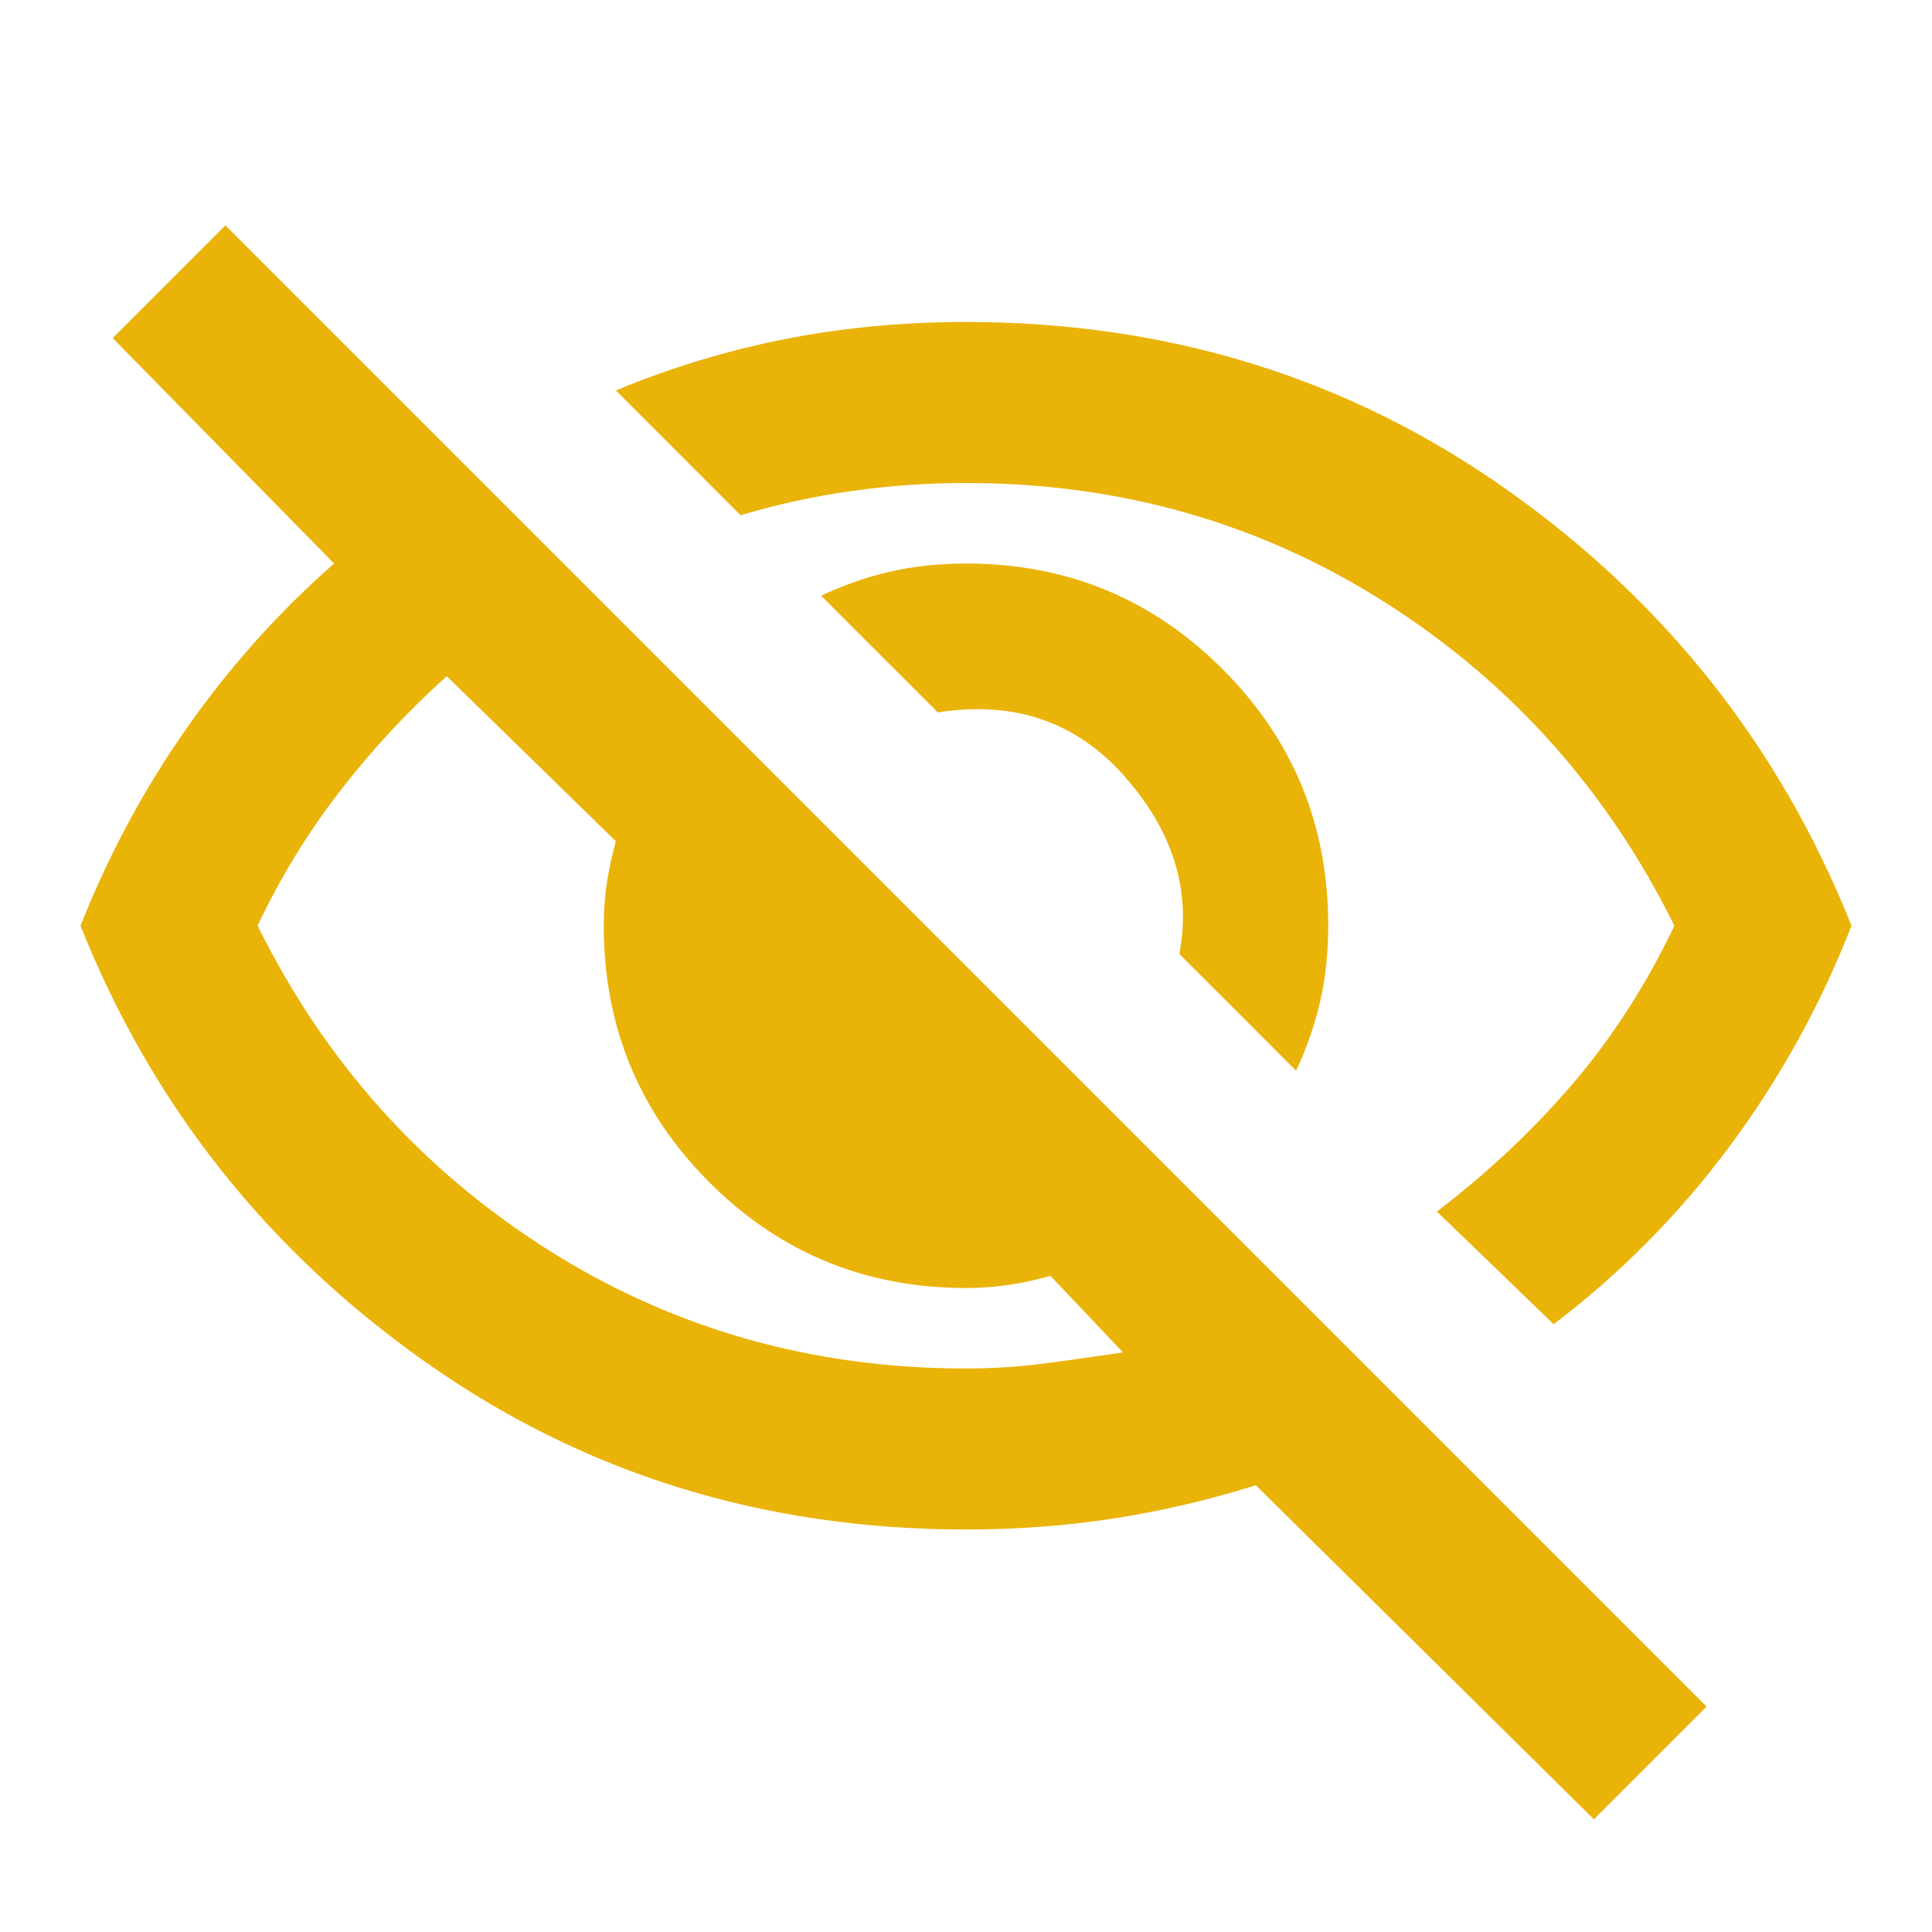
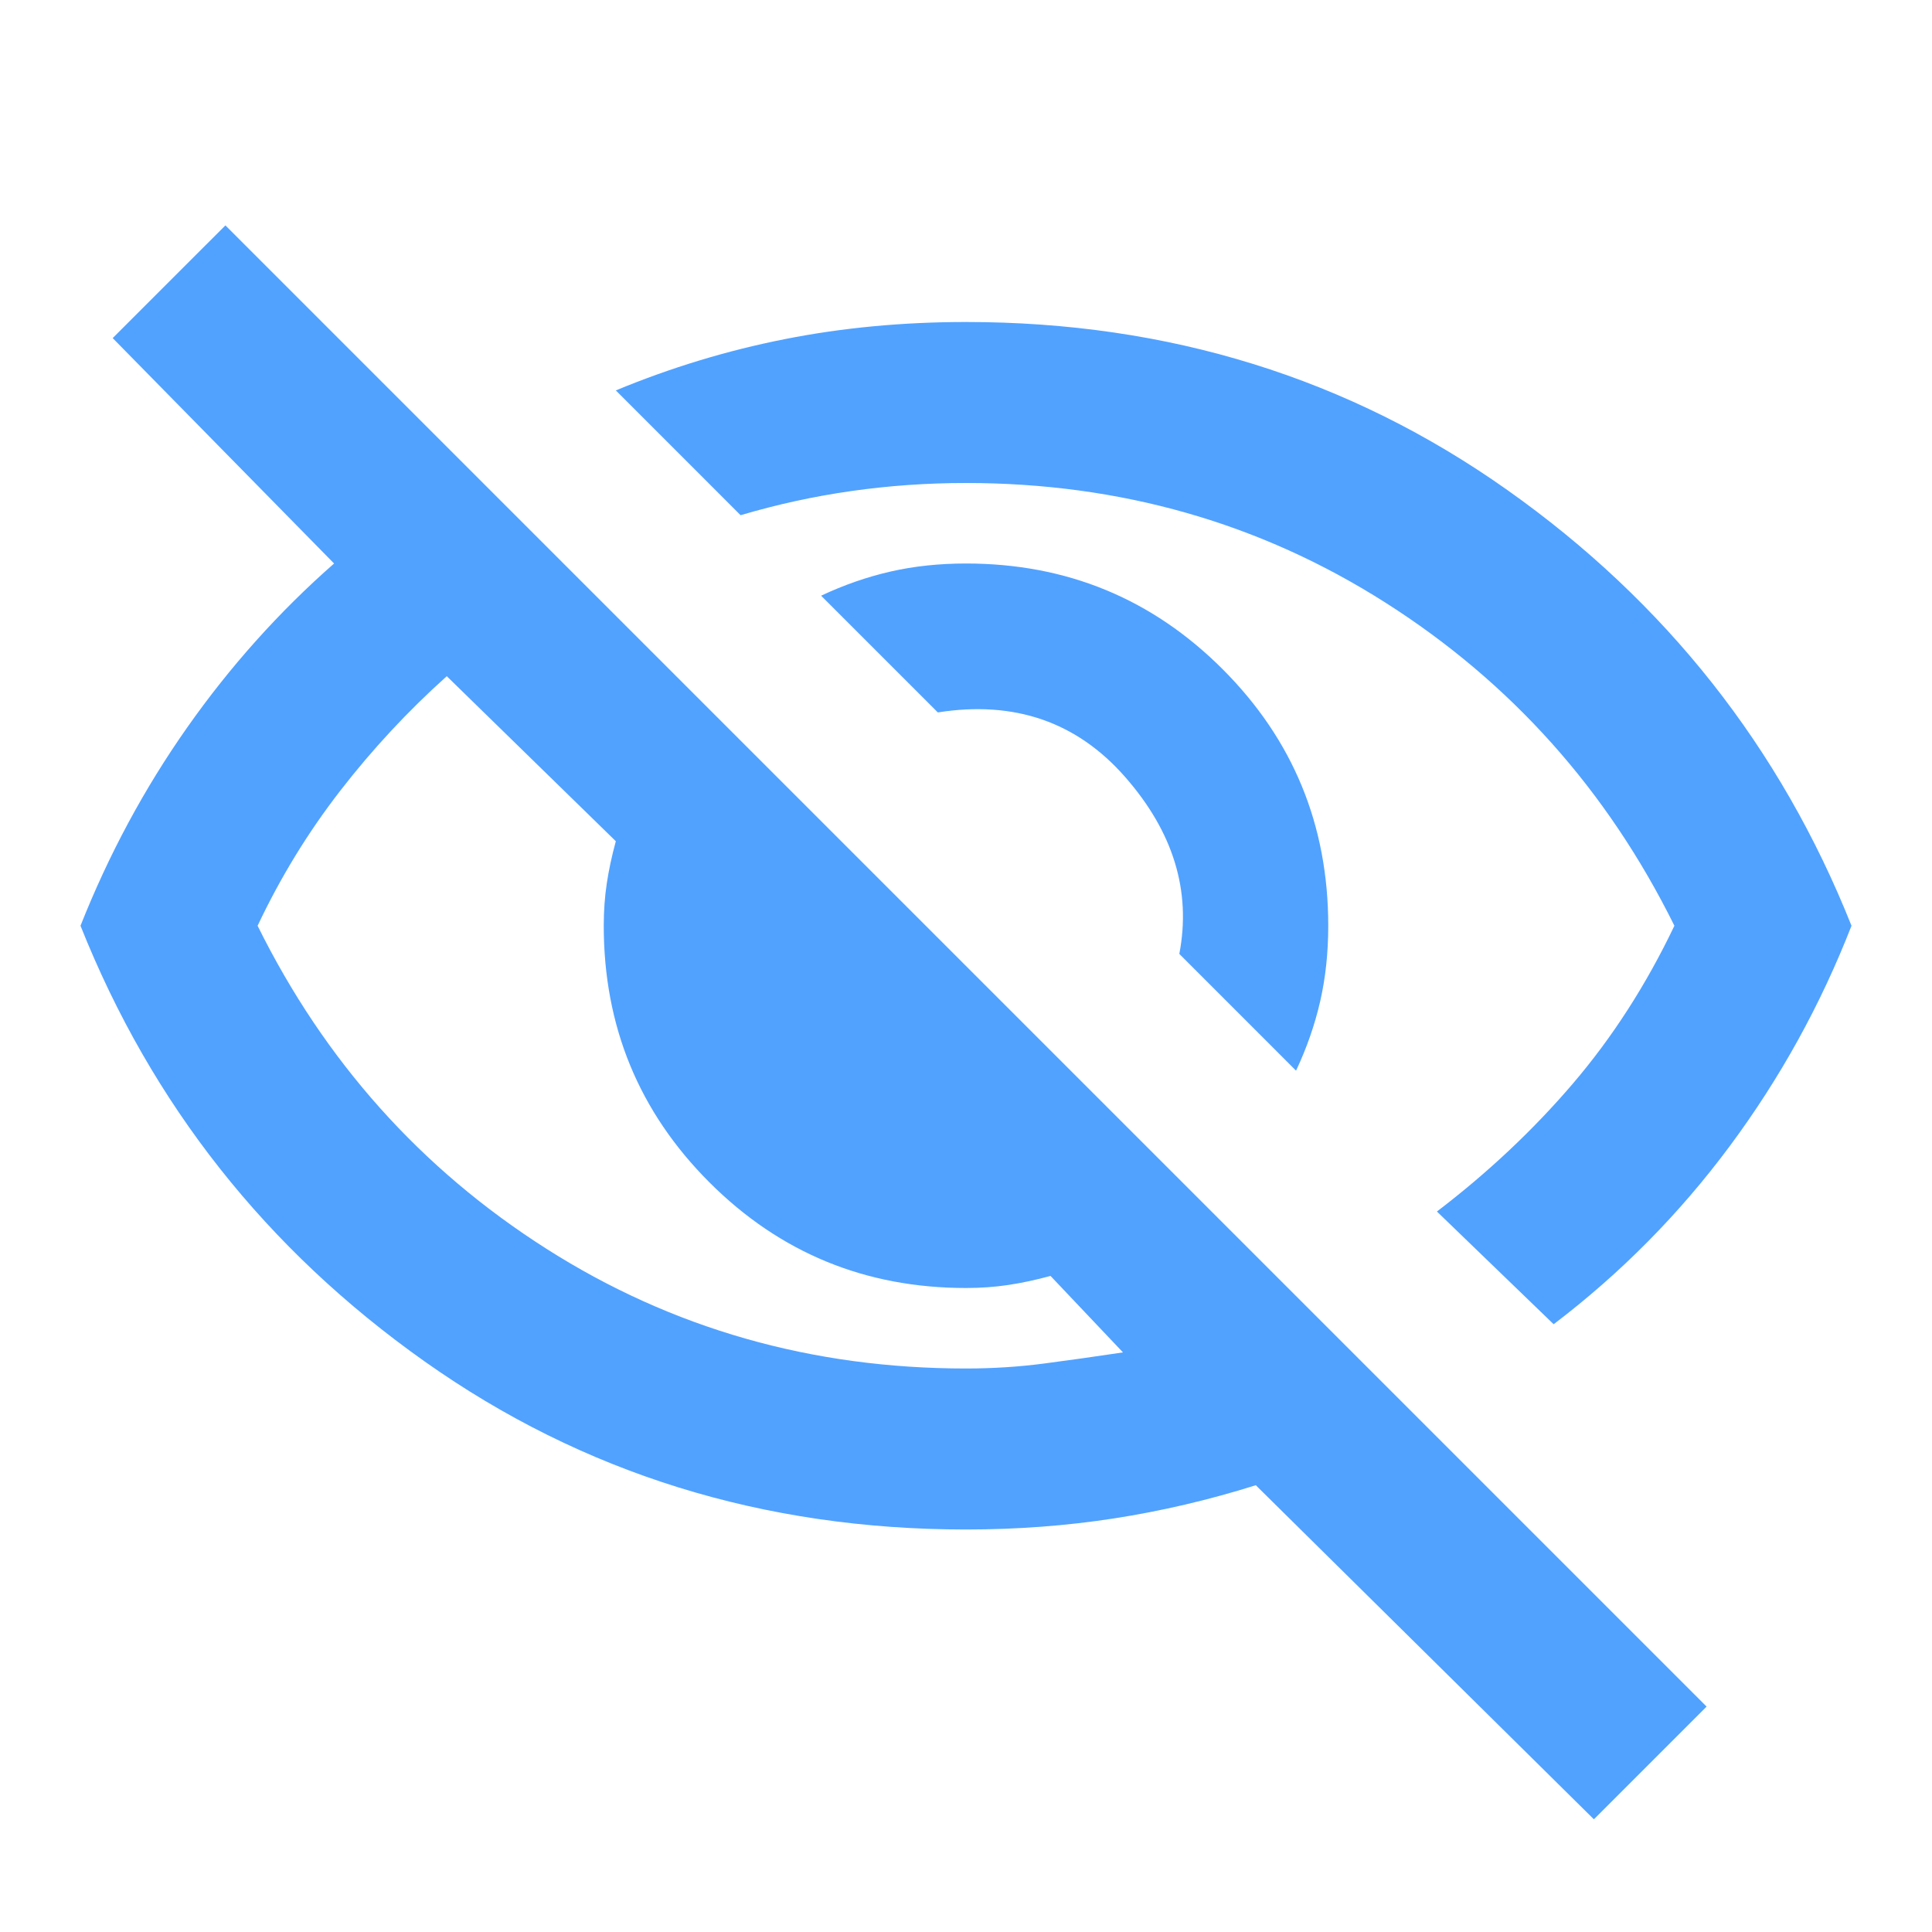
- <svg xmlns="http://www.w3.org/2000/svg" height="24px" viewBox="0 -960 960 960" width="24px" fill="#EAB308">
+ <svg xmlns="http://www.w3.org/2000/svg" height="24px" viewBox="0 -960 960 960" width="24px" fill="#51a2ff">
  <path d="m644-428-58-58q9-47-27-88t-93-32l-58-58q17-8 34.5-12t37.5-4q75 0 127.5 52.5T660-500q0 20-4 37.5T644-428Zm128 126-58-56q38-29 67.5-63.5T832-500q-50-101-143.5-160.5T480-720q-29 0-57 4t-55 12l-62-62q41-17 84-25.5t90-8.5q151 0 269 83.5T920-500q-23 59-60.5 109.5T772-302Zm20 246L624-222q-35 11-70.5 16.5T480-200q-151 0-269-83.5T40-500q21-53 53-98.5t73-81.5L56-792l56-56 736 736-56 56ZM222-624q-29 26-53 57t-41 67q50 101 143.5 160.5T480-280q20 0 39-2.5t39-5.5l-36-38q-11 3-21 4.5t-21 1.5q-75 0-127.5-52.5T300-500q0-11 1.5-21t4.5-21l-84-82Zm319 93Zm-151 75Z" />
</svg>
